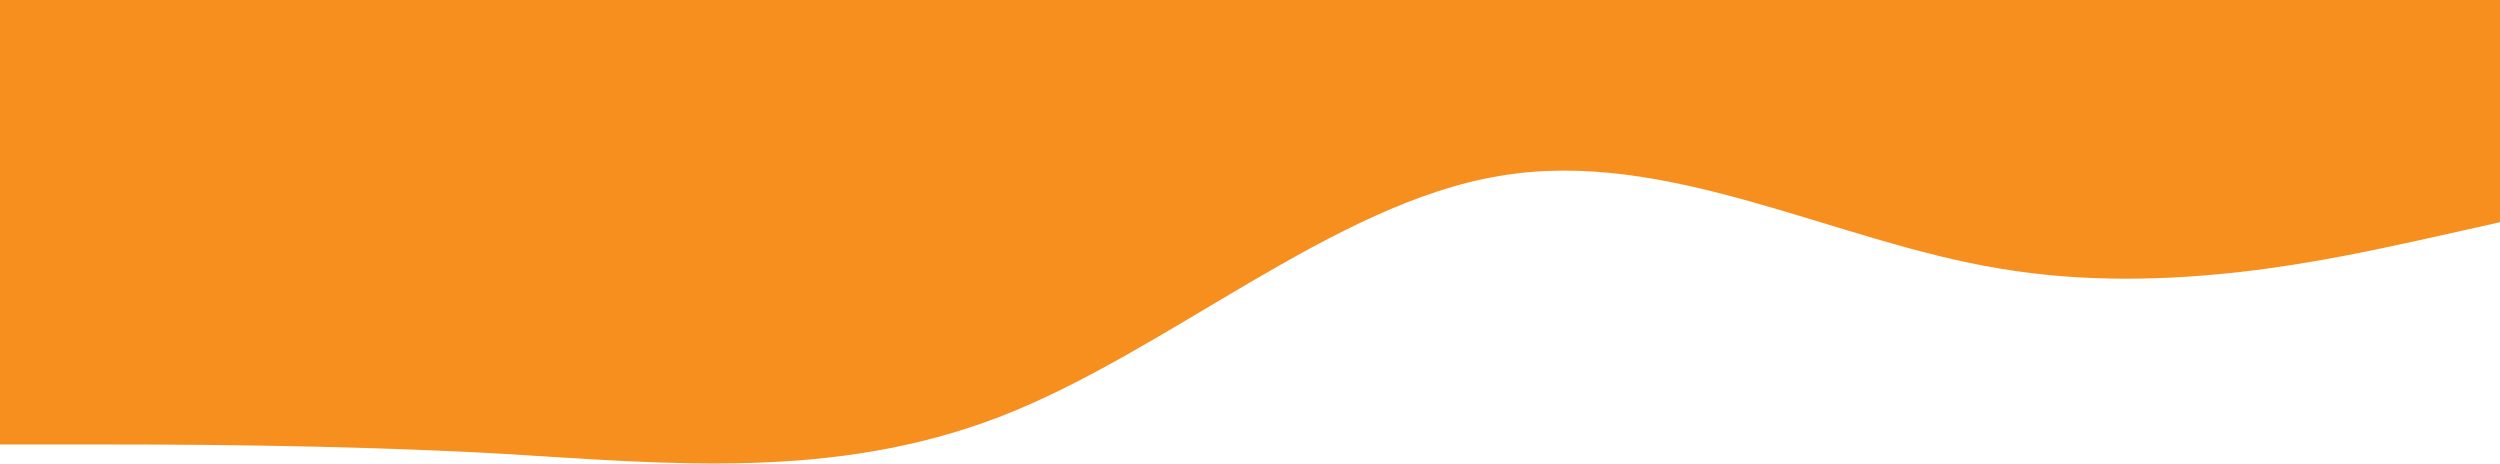
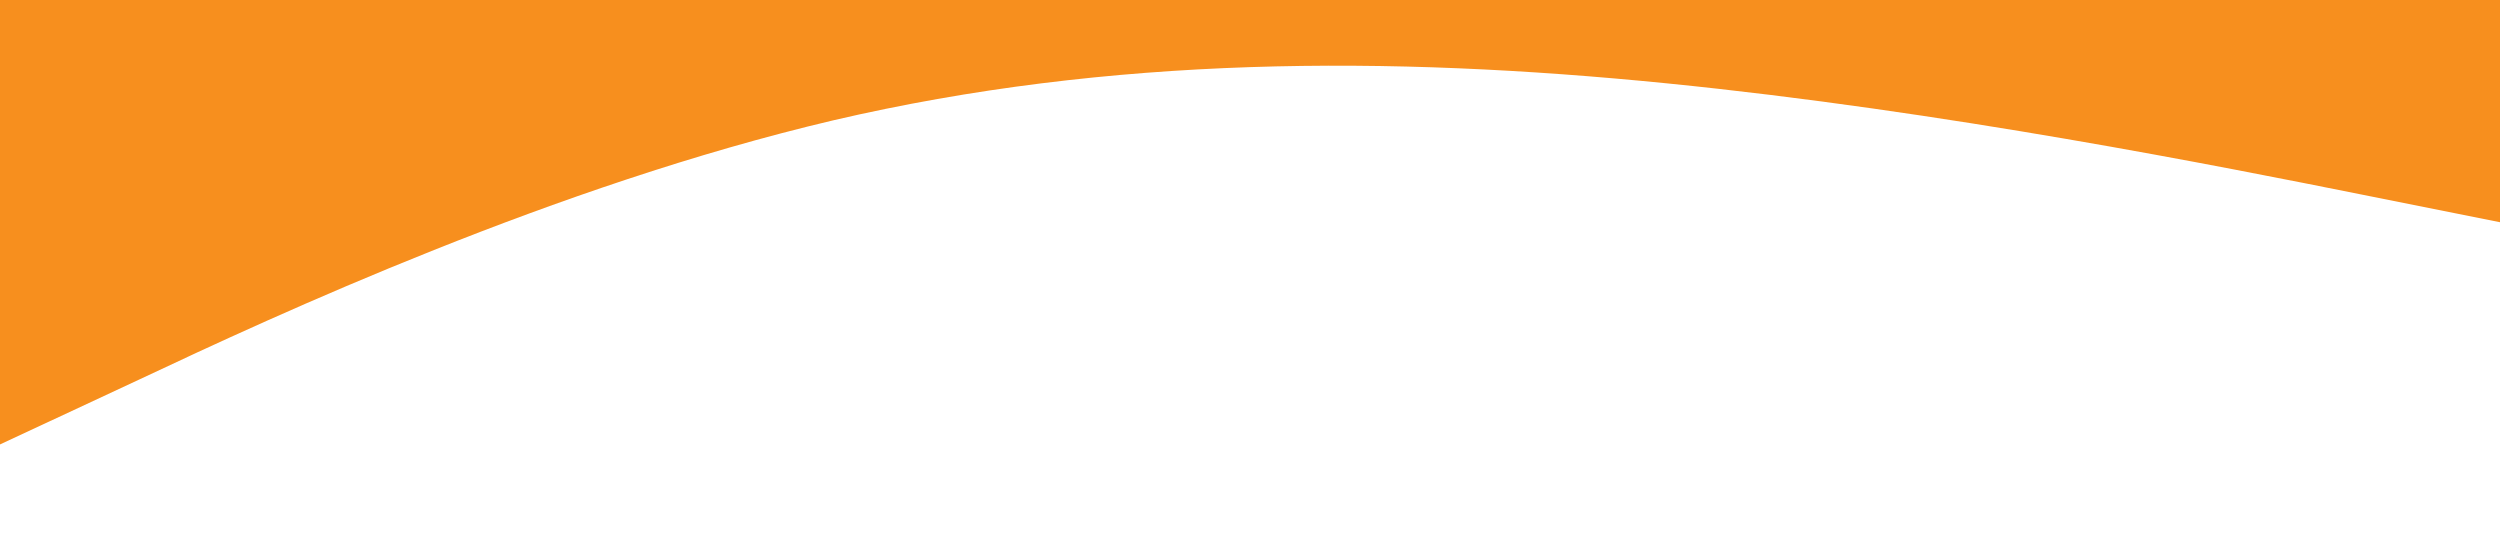
- <svg xmlns="http://www.w3.org/2000/svg" width="1440" height="267" viewBox="0 0 1440 267" fill="none">
-   <path d="M0 256H48C96 256 192 256 288 261.3C384 267 480 277 576 240C672 203 768 117 864 101.3C960 85 1056 139 1152 154.7C1248 171 1344 149 1392 138.7L1440 128V0H1392C1344 0 1248 0 1152 0C1056 0 960 0 864 0C768 0 672 0 576 0C480 0 384 0 288 0C192 0 96 0 48 0H0V256Z" fill="#F78F1E" />
+ <svg xmlns="http://www.w3.org/2000/svg" viewBox="0 0 1440 320">
+   <path fill="#F78F1E" fill-opacity="1" d="M0,256L80,218.7C160,181,320,107,480,69.3C640,32,800,32,960,48C1120,64,1280,96,1360,112L1440,128L1440,0L1360,0C1280,0,1120,0,960,0C800,0,640,0,480,0C320,0,160,0,80,0L0,0Z" />
</svg>
